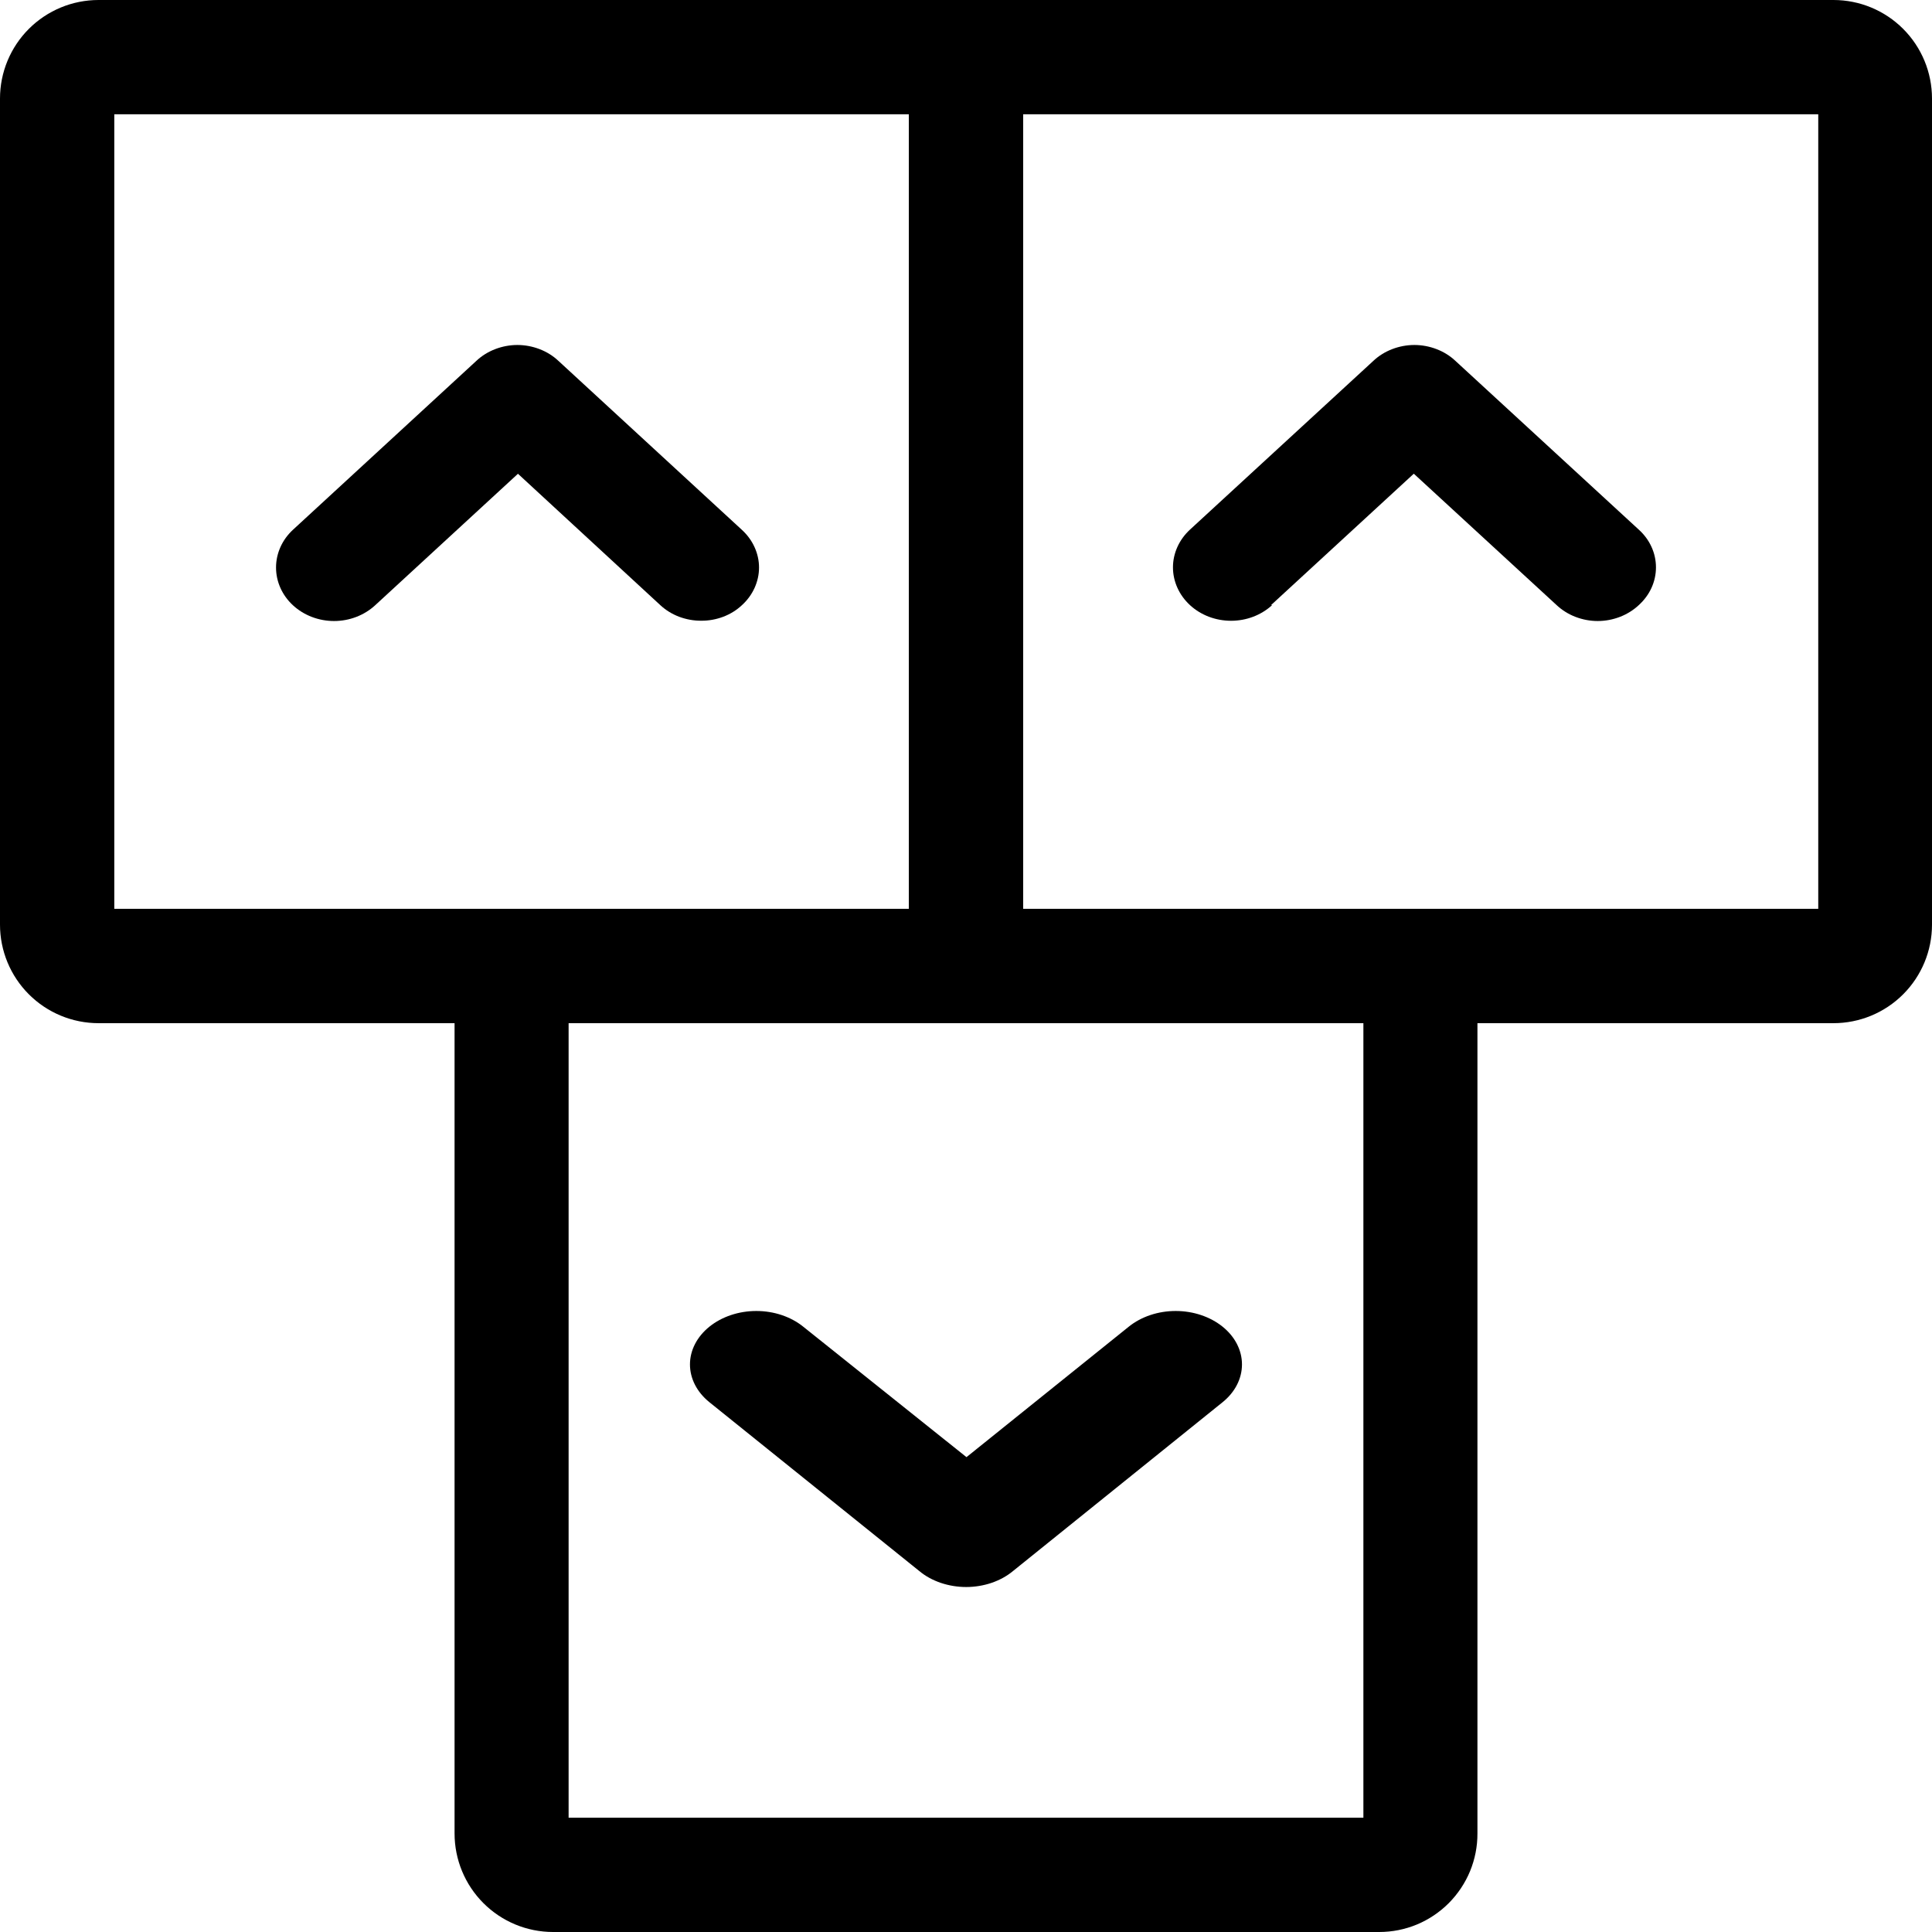
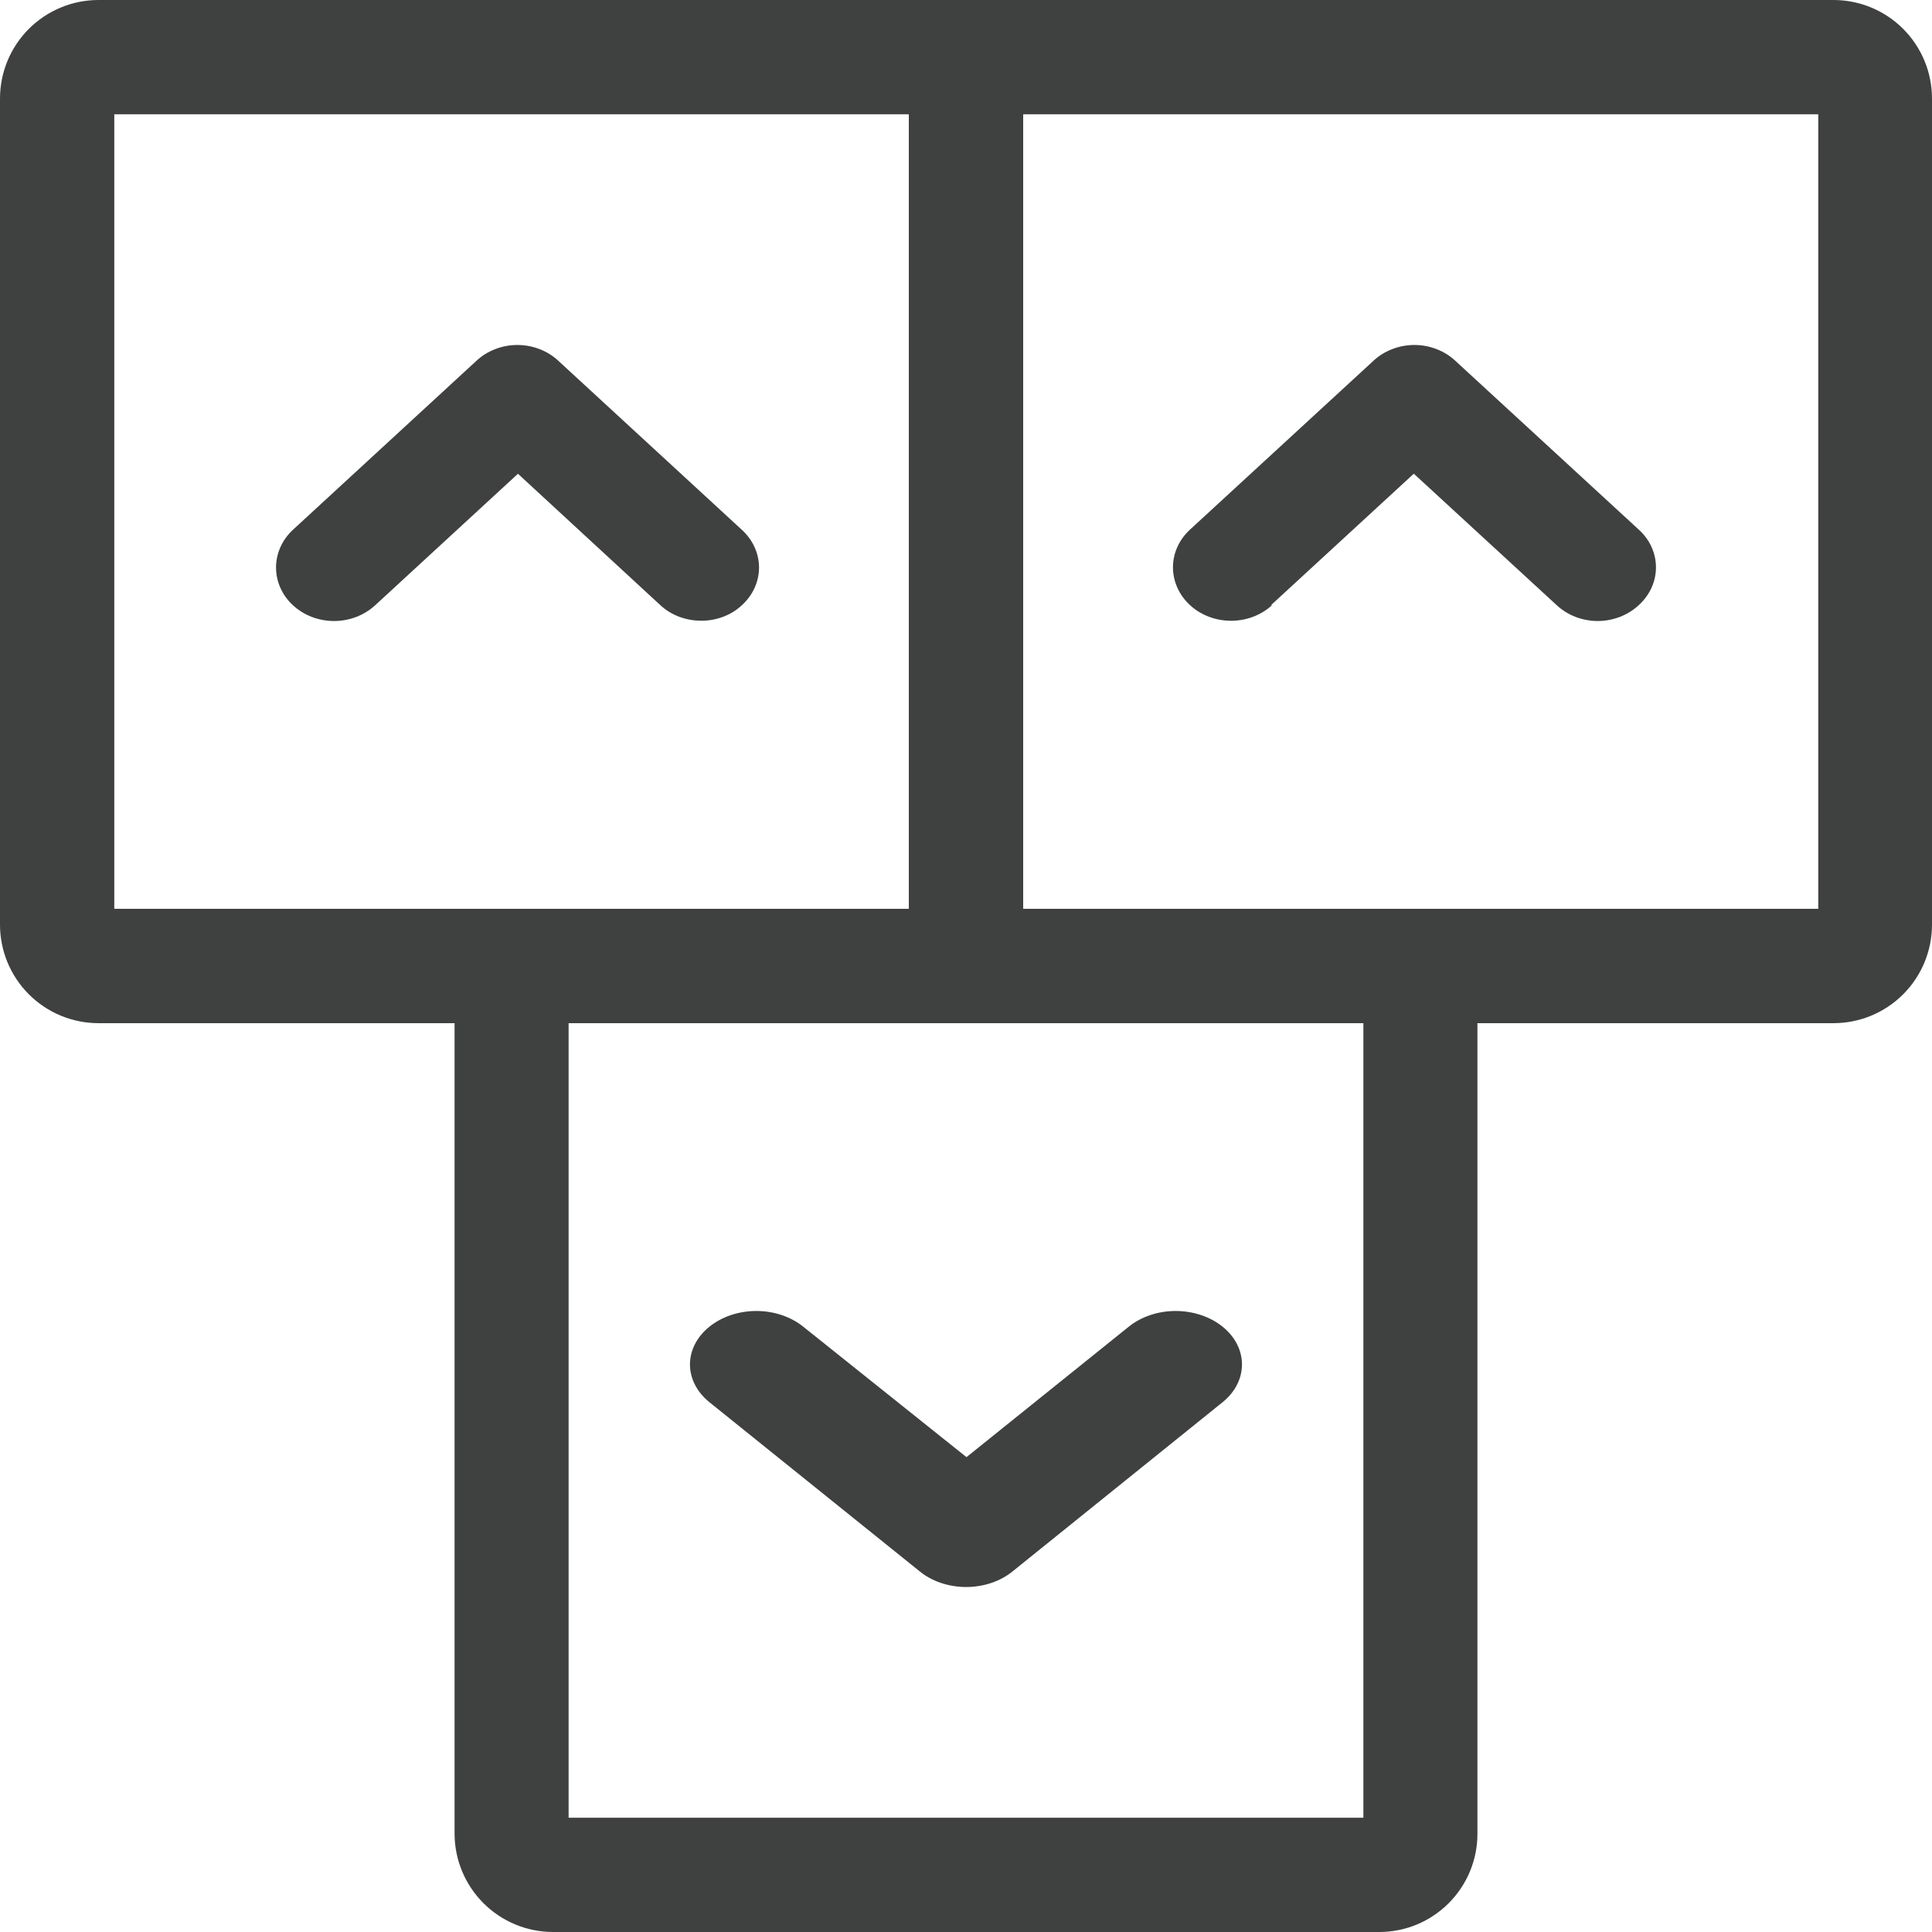
<svg xmlns="http://www.w3.org/2000/svg" width="32" height="32" viewBox="0 0 32 32" fill="none">
-   <path d="M30.368 0H1.632C1.199 0 0.784 0.172 0.478 0.478C0.172 0.784 0 1.199 0 1.632V15.315C0 15.748 0.172 16.163 0.478 16.469C0.784 16.775 1.199 16.947 1.632 16.947H7.529V30.368C7.529 30.801 7.701 31.216 8.007 31.522C8.313 31.828 8.728 32 9.161 32H22.844C23.058 32 23.27 31.958 23.468 31.876C23.665 31.794 23.845 31.673 23.996 31.522C24.147 31.37 24.267 31.19 24.349 30.992C24.43 30.794 24.472 30.582 24.471 30.368V16.947H30.368C30.801 16.947 31.216 16.775 31.522 16.469C31.828 16.163 32 15.748 32 15.315V1.632C32 1.199 31.828 0.784 31.522 0.478C31.216 0.172 30.801 0 30.368 0V0ZM1.893 1.893H15.053V15.053H1.893V1.893ZM22.582 30.107H9.418V16.947H22.582V30.107ZM30.116 15.053H16.947V1.893H30.116V15.053Z" fill="black" />
-   <path d="M10.94 10.026C11.029 10.108 11.134 10.172 11.25 10.216C11.366 10.259 11.49 10.282 11.615 10.281C11.74 10.282 11.863 10.259 11.978 10.216C12.094 10.172 12.198 10.108 12.286 10.026C12.376 9.945 12.448 9.847 12.497 9.74C12.546 9.632 12.572 9.517 12.572 9.4C12.572 9.284 12.546 9.168 12.497 9.061C12.448 8.953 12.376 8.856 12.286 8.774L9.249 5.977C9.161 5.894 9.055 5.828 8.938 5.783C8.821 5.738 8.696 5.714 8.569 5.714C8.443 5.714 8.318 5.738 8.201 5.783C8.084 5.828 7.978 5.894 7.89 5.977L4.853 8.774C4.673 8.94 4.572 9.165 4.572 9.4C4.572 9.635 4.673 9.86 4.853 10.026C5.033 10.192 5.278 10.286 5.533 10.286C5.788 10.286 6.032 10.192 6.213 10.026L8.579 7.847L10.94 10.026Z" fill="black" />
-   <path d="M21.052 10.023L23.417 7.846L25.783 10.023C25.872 10.106 25.977 10.172 26.094 10.217C26.211 10.262 26.336 10.286 26.463 10.286C26.59 10.286 26.715 10.262 26.832 10.217C26.948 10.172 27.054 10.106 27.143 10.023C27.233 9.941 27.305 9.844 27.354 9.737C27.403 9.629 27.428 9.514 27.428 9.397C27.428 9.281 27.403 9.165 27.354 9.058C27.305 8.95 27.233 8.853 27.143 8.772L24.106 5.977C24.018 5.894 23.912 5.828 23.795 5.783C23.678 5.738 23.553 5.714 23.426 5.714C23.3 5.714 23.174 5.738 23.058 5.783C22.941 5.828 22.835 5.894 22.747 5.977L19.71 8.772C19.53 8.938 19.428 9.163 19.428 9.397C19.428 9.632 19.53 9.857 19.71 10.023C19.89 10.189 20.135 10.282 20.39 10.282C20.645 10.282 20.889 10.189 21.07 10.023H21.052Z" fill="black" />
-   <path d="M13.304 21.974C13.098 21.808 12.819 21.714 12.527 21.714C12.236 21.714 11.956 21.808 11.75 21.974C11.544 22.14 11.428 22.365 11.428 22.599C11.428 22.834 11.544 23.059 11.75 23.225L15.226 26.021C15.326 26.105 15.447 26.171 15.581 26.217C15.714 26.262 15.858 26.286 16.003 26.286C16.147 26.286 16.291 26.262 16.424 26.217C16.558 26.171 16.678 26.105 16.779 26.021L20.25 23.225C20.456 23.059 20.571 22.834 20.571 22.599C20.571 22.365 20.456 22.14 20.25 21.974C20.044 21.808 19.764 21.714 19.473 21.714C19.181 21.714 18.902 21.808 18.696 21.974L16.008 24.135L13.304 21.974Z" fill="black" />
+   <path d="M30.368 0H1.632C1.199 0 0.784 0.172 0.478 0.478C0.172 0.784 0 1.199 0 1.632V15.315C0 15.748 0.172 16.163 0.478 16.469C0.784 16.775 1.199 16.947 1.632 16.947H7.529V30.368C7.529 30.801 7.701 31.216 8.007 31.522C8.313 31.828 8.728 32 9.161 32H22.844C23.058 32 23.27 31.958 23.468 31.876C23.665 31.794 23.845 31.673 23.996 31.522C24.147 31.37 24.267 31.19 24.349 30.992C24.43 30.794 24.472 30.582 24.471 30.368V16.947H30.368C30.801 16.947 31.216 16.775 31.522 16.469C31.828 16.163 32 15.748 32 15.315V1.632C32 1.199 31.828 0.784 31.522 0.478C31.216 0.172 30.801 0 30.368 0V0ZM1.893 1.893H15.053V15.053H1.893V1.893ZM22.582 30.107H9.418V16.947H22.582V30.107ZM30.116 15.053H16.947V1.893H30.116V15.053Z" fill="#3F4040" />
+   <path d="M10.94 10.026C11.029 10.108 11.134 10.172 11.25 10.216C11.366 10.259 11.49 10.281 11.615 10.281C11.74 10.282 11.863 10.259 11.978 10.216C12.094 10.172 12.198 10.108 12.286 10.026C12.376 9.945 12.448 9.847 12.497 9.74C12.546 9.632 12.572 9.517 12.572 9.4C12.572 9.284 12.546 9.168 12.497 9.061C12.448 8.953 12.376 8.856 12.286 8.774L9.249 5.977C9.161 5.894 9.055 5.828 8.938 5.783C8.821 5.737 8.696 5.714 8.569 5.714C8.443 5.714 8.318 5.737 8.201 5.783C8.084 5.828 7.978 5.894 7.89 5.977L4.853 8.774C4.673 8.94 4.572 9.165 4.572 9.4C4.572 9.635 4.673 9.86 4.853 10.026C5.033 10.192 5.278 10.286 5.533 10.286C5.788 10.286 6.032 10.192 6.213 10.026L8.579 7.847L10.94 10.026Z" fill="#3F4040" />
+   <path d="M21.052 10.023L23.417 7.846L25.783 10.023C25.872 10.106 25.977 10.172 26.094 10.217C26.211 10.262 26.336 10.286 26.463 10.286C26.59 10.286 26.715 10.262 26.832 10.217C26.948 10.172 27.054 10.106 27.143 10.023C27.233 9.941 27.305 9.844 27.354 9.736C27.403 9.629 27.428 9.514 27.428 9.397C27.428 9.281 27.403 9.165 27.354 9.058C27.305 8.95 27.233 8.853 27.143 8.772L24.106 5.977C24.018 5.894 23.912 5.828 23.795 5.783C23.678 5.737 23.553 5.714 23.426 5.714C23.3 5.714 23.174 5.737 23.058 5.783C22.941 5.828 22.835 5.894 22.747 5.977L19.71 8.772C19.53 8.937 19.428 9.162 19.428 9.397C19.428 9.632 19.53 9.857 19.71 10.023C19.89 10.189 20.135 10.282 20.39 10.282C20.645 10.282 20.889 10.189 21.07 10.023H21.052Z" fill="#3F4040" />
+   <path d="M13.304 21.974C13.098 21.808 12.819 21.714 12.527 21.714C12.236 21.714 11.956 21.808 11.75 21.974C11.544 22.14 11.428 22.365 11.428 22.599C11.428 22.834 11.544 23.059 11.75 23.225L15.226 26.021C15.326 26.105 15.447 26.171 15.581 26.217C15.714 26.262 15.858 26.286 16.003 26.286C16.147 26.286 16.291 26.262 16.424 26.217C16.558 26.171 16.678 26.105 16.779 26.021L20.25 23.225C20.456 23.059 20.571 22.834 20.571 22.599C20.571 22.365 20.456 22.14 20.25 21.974C20.044 21.808 19.764 21.714 19.473 21.714C19.181 21.714 18.902 21.808 18.696 21.974L16.008 24.135L13.304 21.974Z" fill="#3F4040" />
</svg>
